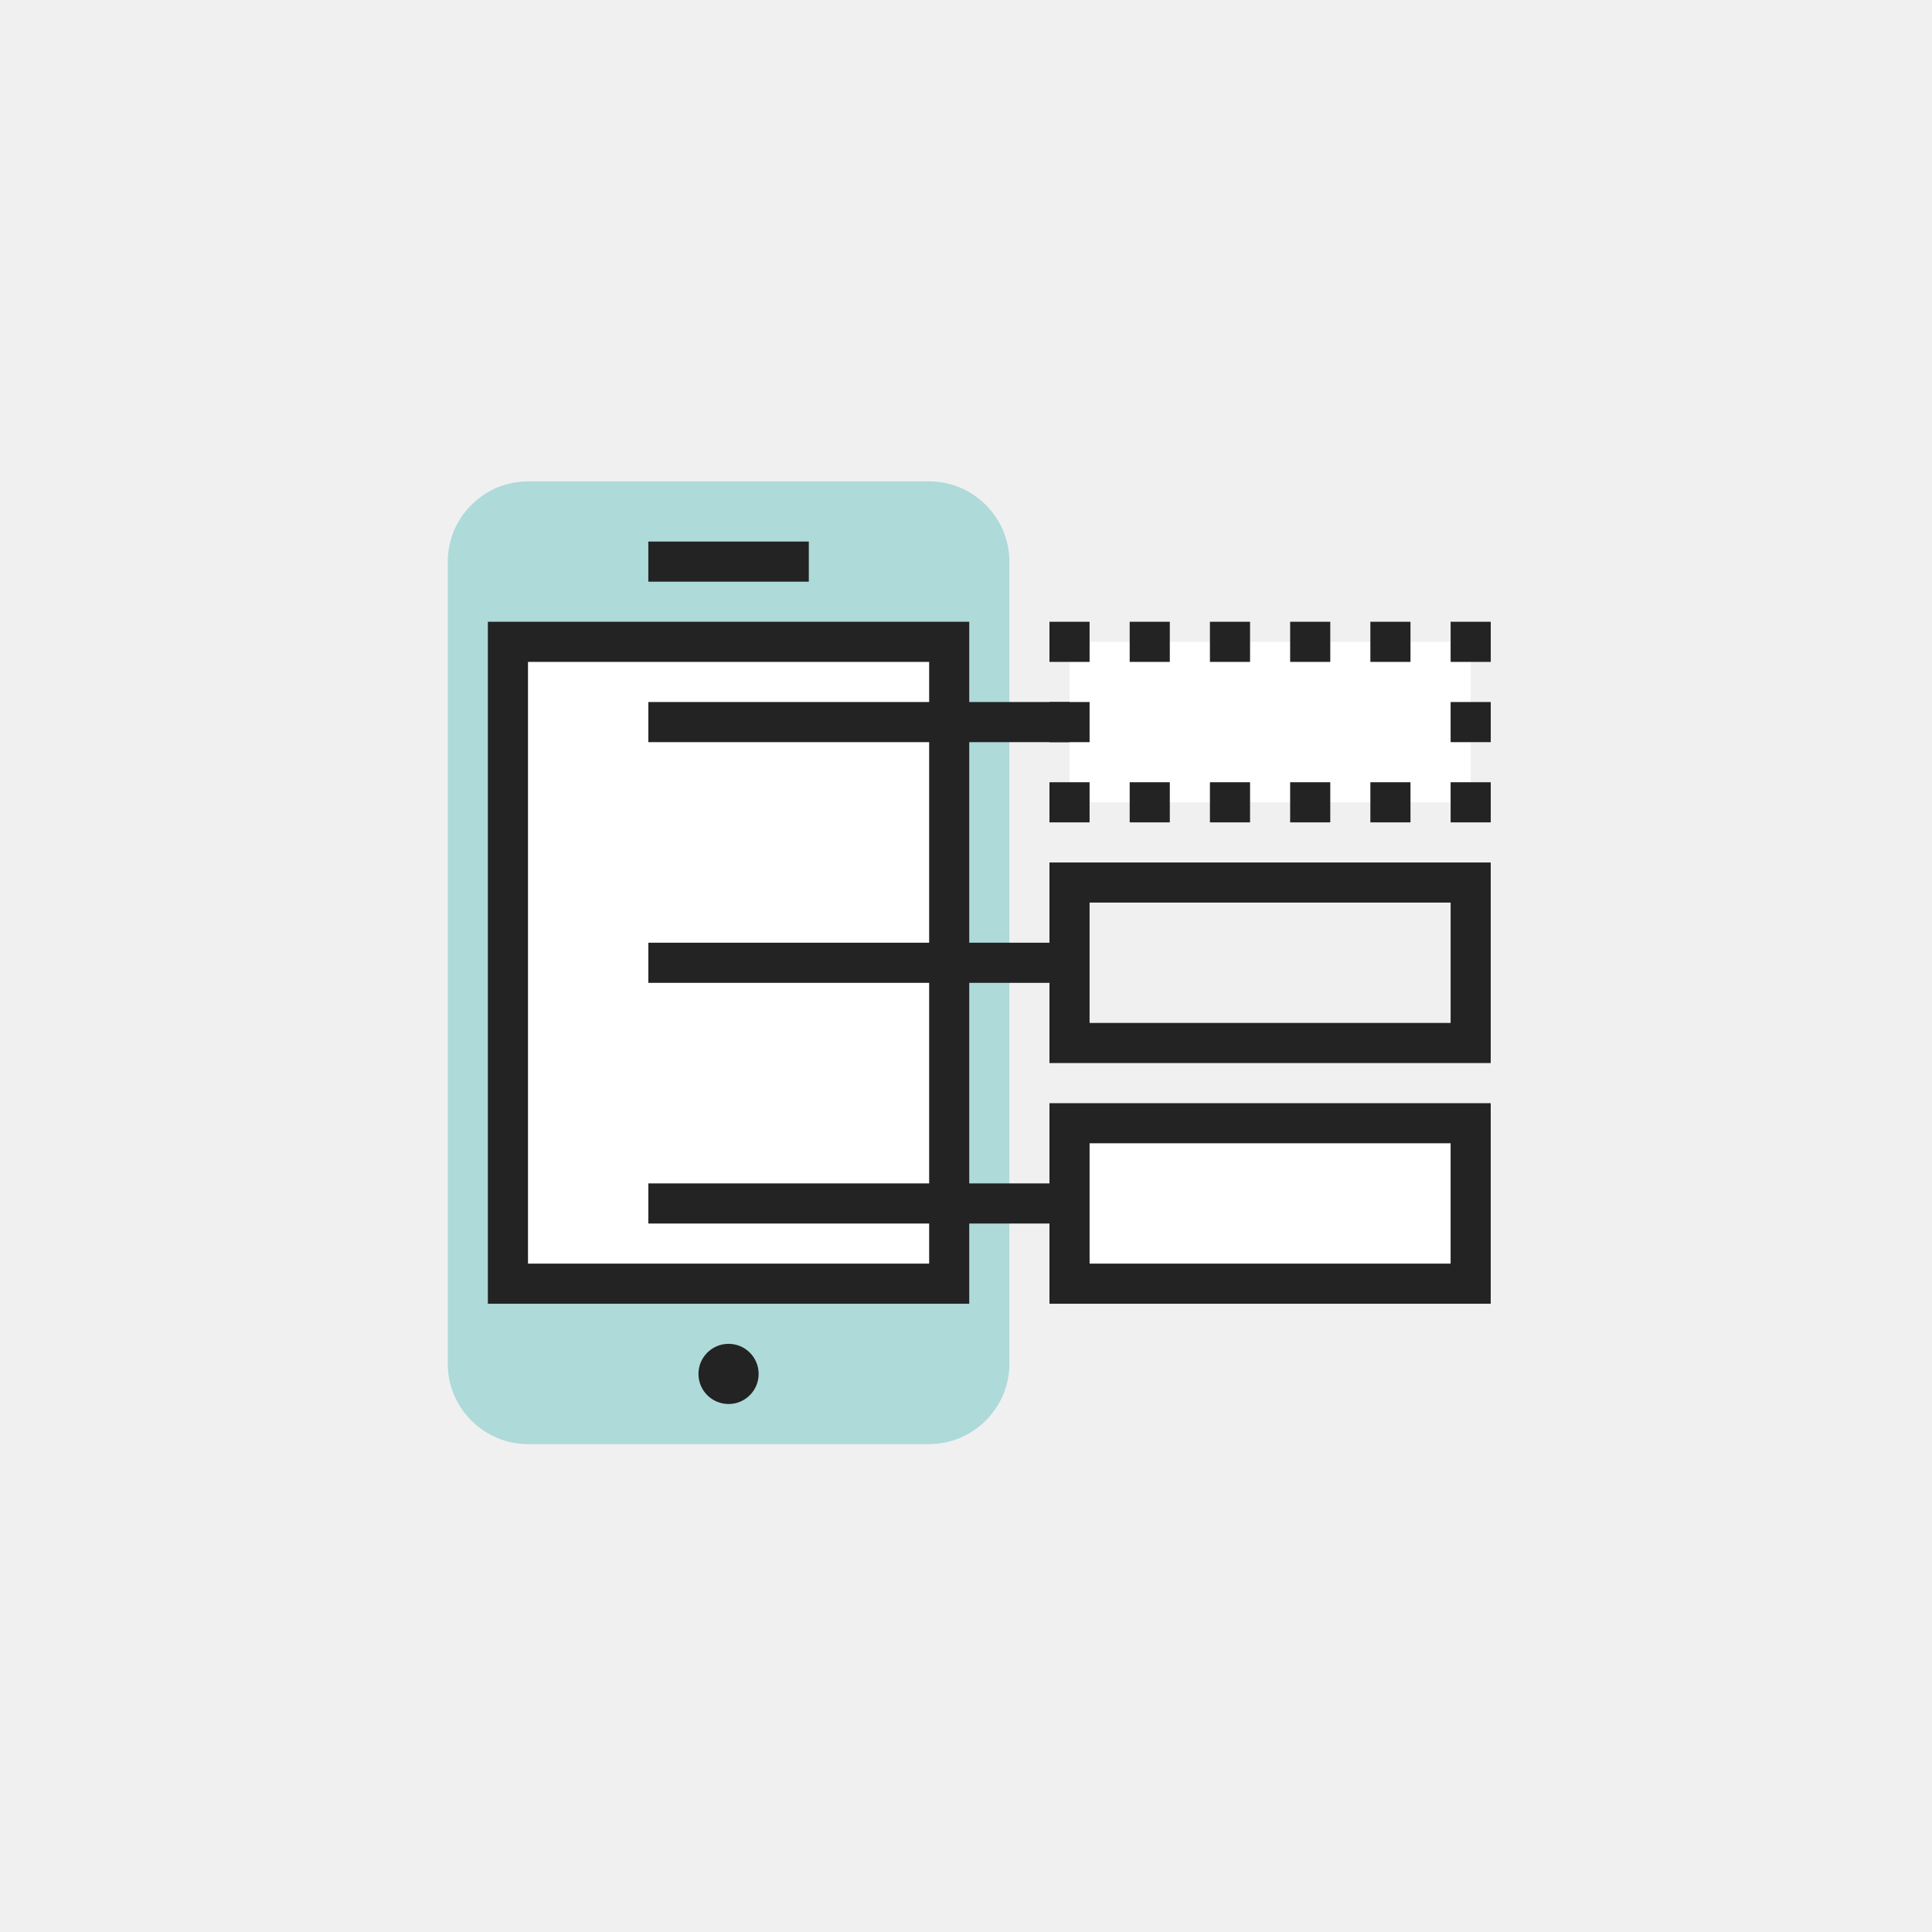
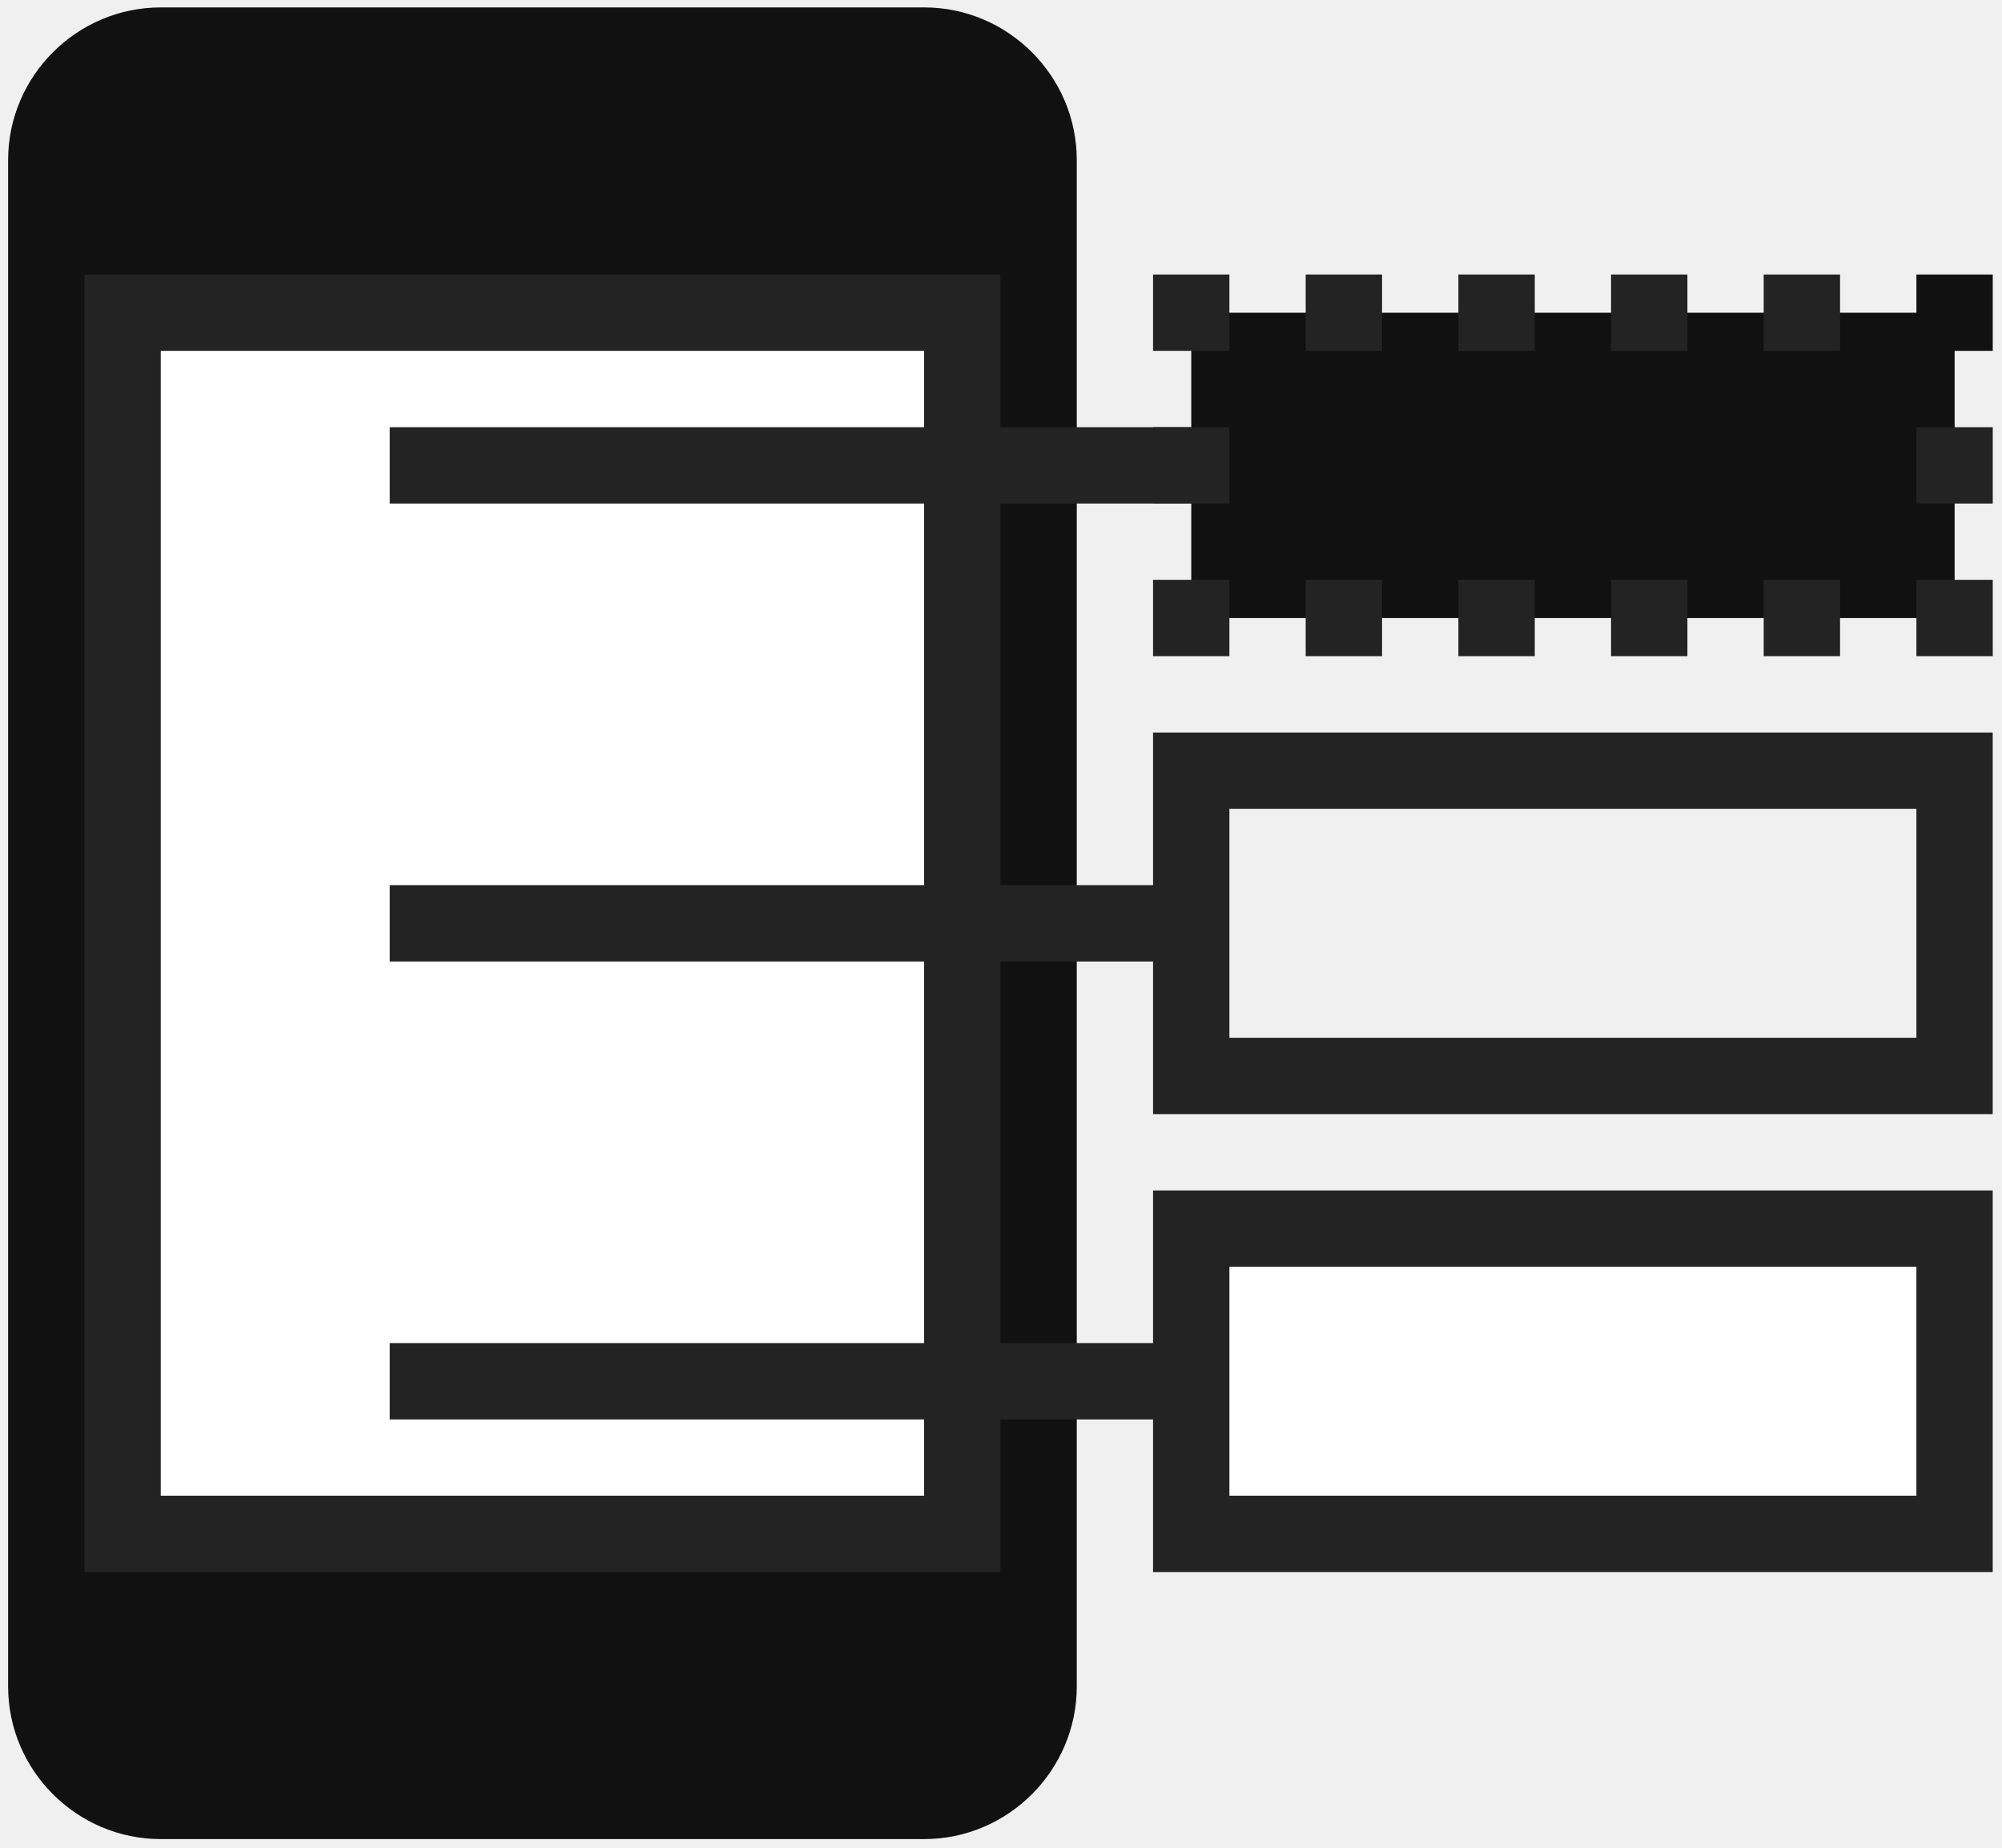
- <svg xmlns="http://www.w3.org/2000/svg" width="149" height="149" viewBox="0 0 149 149" fill="none">
-   <path d="M77.845 43.312C77.845 39.909 75.06 37.125 71.658 37.125H40.72C37.318 37.125 34.533 39.909 34.533 43.312V105.186C34.533 108.588 37.318 111.372 40.72 111.372H71.658C75.06 111.372 77.845 108.588 77.845 105.186V43.312Z" fill="#AEDAD9" />
-   <path d="M62.377 41.766H50.001V44.86H62.377V41.766Z" fill="#232323" />
-   <path d="M73.201 49.501H39.171V99.002H73.201V49.501Z" fill="white" />
-   <path d="M74.75 100.548H37.625V47.952H74.75V100.548ZM40.72 97.453H71.658V51.047H40.72V97.453Z" fill="#232323" />
-   <path d="M58.508 105.96C58.508 107.242 57.469 108.28 56.188 108.28C54.906 108.28 53.867 107.242 53.867 105.96C53.867 104.678 54.906 103.64 56.188 103.64C57.469 103.64 58.508 104.678 58.508 105.96Z" fill="#232323" />
-   <path d="M113.424 49.501H82.485V61.877H113.424V49.501Z" fill="white" />
-   <path d="M114.97 47.952H111.875V51.047H114.97V47.952Z" fill="#232323" />
-   <path d="M108.78 51.047H105.686V47.952H108.78V51.047ZM102.594 51.047H99.499V47.952H102.594V51.047ZM96.407 51.047H93.312V47.952H96.407V51.047ZM90.218 51.047H87.123V47.952H90.218V51.047Z" fill="#232323" />
-   <path d="M84.031 47.952H80.936V51.047H84.031V47.952Z" fill="#232323" />
-   <path d="M84.031 54.142H80.936V57.236H84.031V54.142Z" fill="#232323" />
-   <path d="M84.031 60.328H80.936V63.423H84.031V60.328Z" fill="#232323" />
-   <path d="M108.78 63.423H105.686V60.328H108.78V63.423ZM102.594 63.423H99.499V60.328H102.594V63.423ZM96.407 63.423H93.312V60.328H96.407V63.423ZM90.218 63.423H87.123V60.328H90.218V63.423Z" fill="#232323" />
-   <path d="M114.97 60.328H111.875V63.423H114.97V60.328Z" fill="#232323" />
-   <path d="M114.97 54.142H111.875V57.236H114.97V54.142Z" fill="#232323" />
-   <path d="M114.97 81.985H80.936V66.517H114.967V81.985H114.97ZM84.031 78.891H111.875V69.609H84.031V78.891Z" fill="#232323" />
-   <path d="M113.424 86.626H82.485V99.002H113.424V86.626Z" fill="white" />
-   <path d="M114.97 100.548H80.936V85.08H114.967V100.548H114.97ZM84.031 97.453H111.875V88.172H84.031V97.453Z" fill="#232323" />
-   <path d="M82.485 54.142H50.001V57.236H82.485V54.142Z" fill="#232323" />
-   <path d="M82.485 72.704H50.001V75.799H82.485V72.704Z" fill="#232323" />
-   <path d="M82.485 91.267H50.001V94.361H82.485V91.267Z" fill="#232323" />
+ <svg xmlns="http://www.w3.org/2000/svg" width="130" height="120" viewBox="0 0 130 120" fill="none">
+   <path d="M69.92 10.393C69.92 4.942 65.459 0.481 60.008 0.481H10.439C4.988 0.481 0.527 4.942 0.527 10.393V109.525C0.527 114.976 4.988 119.437 10.439 119.437H60.008C65.459 119.437 69.92 114.976 69.92 109.525V10.393Z" fill="#111111" />
+   <path d="M45.138 7.916H25.309V12.874H45.138V7.916Z" fill="#111111" />
+   <path d="M62.48 20.309H7.958V99.618H62.48V20.309Z" fill="white" />
+   <path d="M64.961 102.095H5.481V17.828H64.961V102.095ZM10.439 97.137H60.008V22.786H10.439V97.137Z" fill="#232323" />
+   <path d="M38.938 110.766C38.938 112.82 37.275 114.484 35.221 114.484C33.167 114.484 31.503 112.82 31.503 110.766C31.503 108.712 33.167 107.049 35.221 107.049C37.275 107.049 38.938 108.712 38.938 110.766Z" fill="#111111" />
+   <path d="M126.923 20.309H77.355V40.138H126.923V20.309Z" fill="#111111" />
+   <path d="M129.4 17.828H124.442V22.786H129.4V17.828Z" fill="#111111" />
+   <path d="M119.484 22.786H114.525V17.828H119.484V22.786ZM109.572 22.786H104.613V17.828H109.572V22.786ZM99.66 22.786H94.701V17.828H99.66V22.786ZM89.743 22.786H84.785V17.828H89.743V22.786Z" fill="#232323" />
+   <path d="M79.831 17.828H74.873V22.786H79.831V17.828Z" fill="#232323" />
+   <path d="M79.831 27.744H74.873V32.703H79.831V27.744Z" fill="#232323" />
+   <path d="M79.831 37.656H74.873V42.614H79.831V37.656Z" fill="#232323" />
+   <path d="M119.484 42.614H114.525V37.656H119.484V42.614ZM109.572 42.614H104.613V37.656H109.572V42.614ZM99.66 42.614H94.701V37.656H99.66V42.614ZM89.743 42.614H84.785V37.656H89.743V42.614Z" fill="#232323" />
+   <path d="M129.4 37.656H124.442V42.614H129.4V37.656Z" fill="#232323" />
+   <path d="M129.4 27.744H124.442V32.703H129.4V27.744Z" fill="#232323" />
+   <path d="M129.4 72.355H74.873V47.573H129.396V72.355H129.4ZM79.832 67.396H124.442V52.526H79.832V67.396Z" fill="#232323" />
+   <path d="M126.923 79.79H77.355V99.618H126.923V79.79Z" fill="white" />
+   <path d="M129.4 102.095H74.873V77.313H129.396V102.095H129.4ZM79.832 97.137H124.442V82.267H79.832V97.137Z" fill="#232323" />
+   <path d="M77.355 27.744H25.309V32.702H77.355V27.744Z" fill="#232323" />
+   <path d="M77.355 57.484H25.309V62.443H77.355V57.484Z" fill="#232323" />
+   <path d="M77.355 87.225H25.309V92.183H77.355V87.225Z" fill="#232323" />
</svg>
